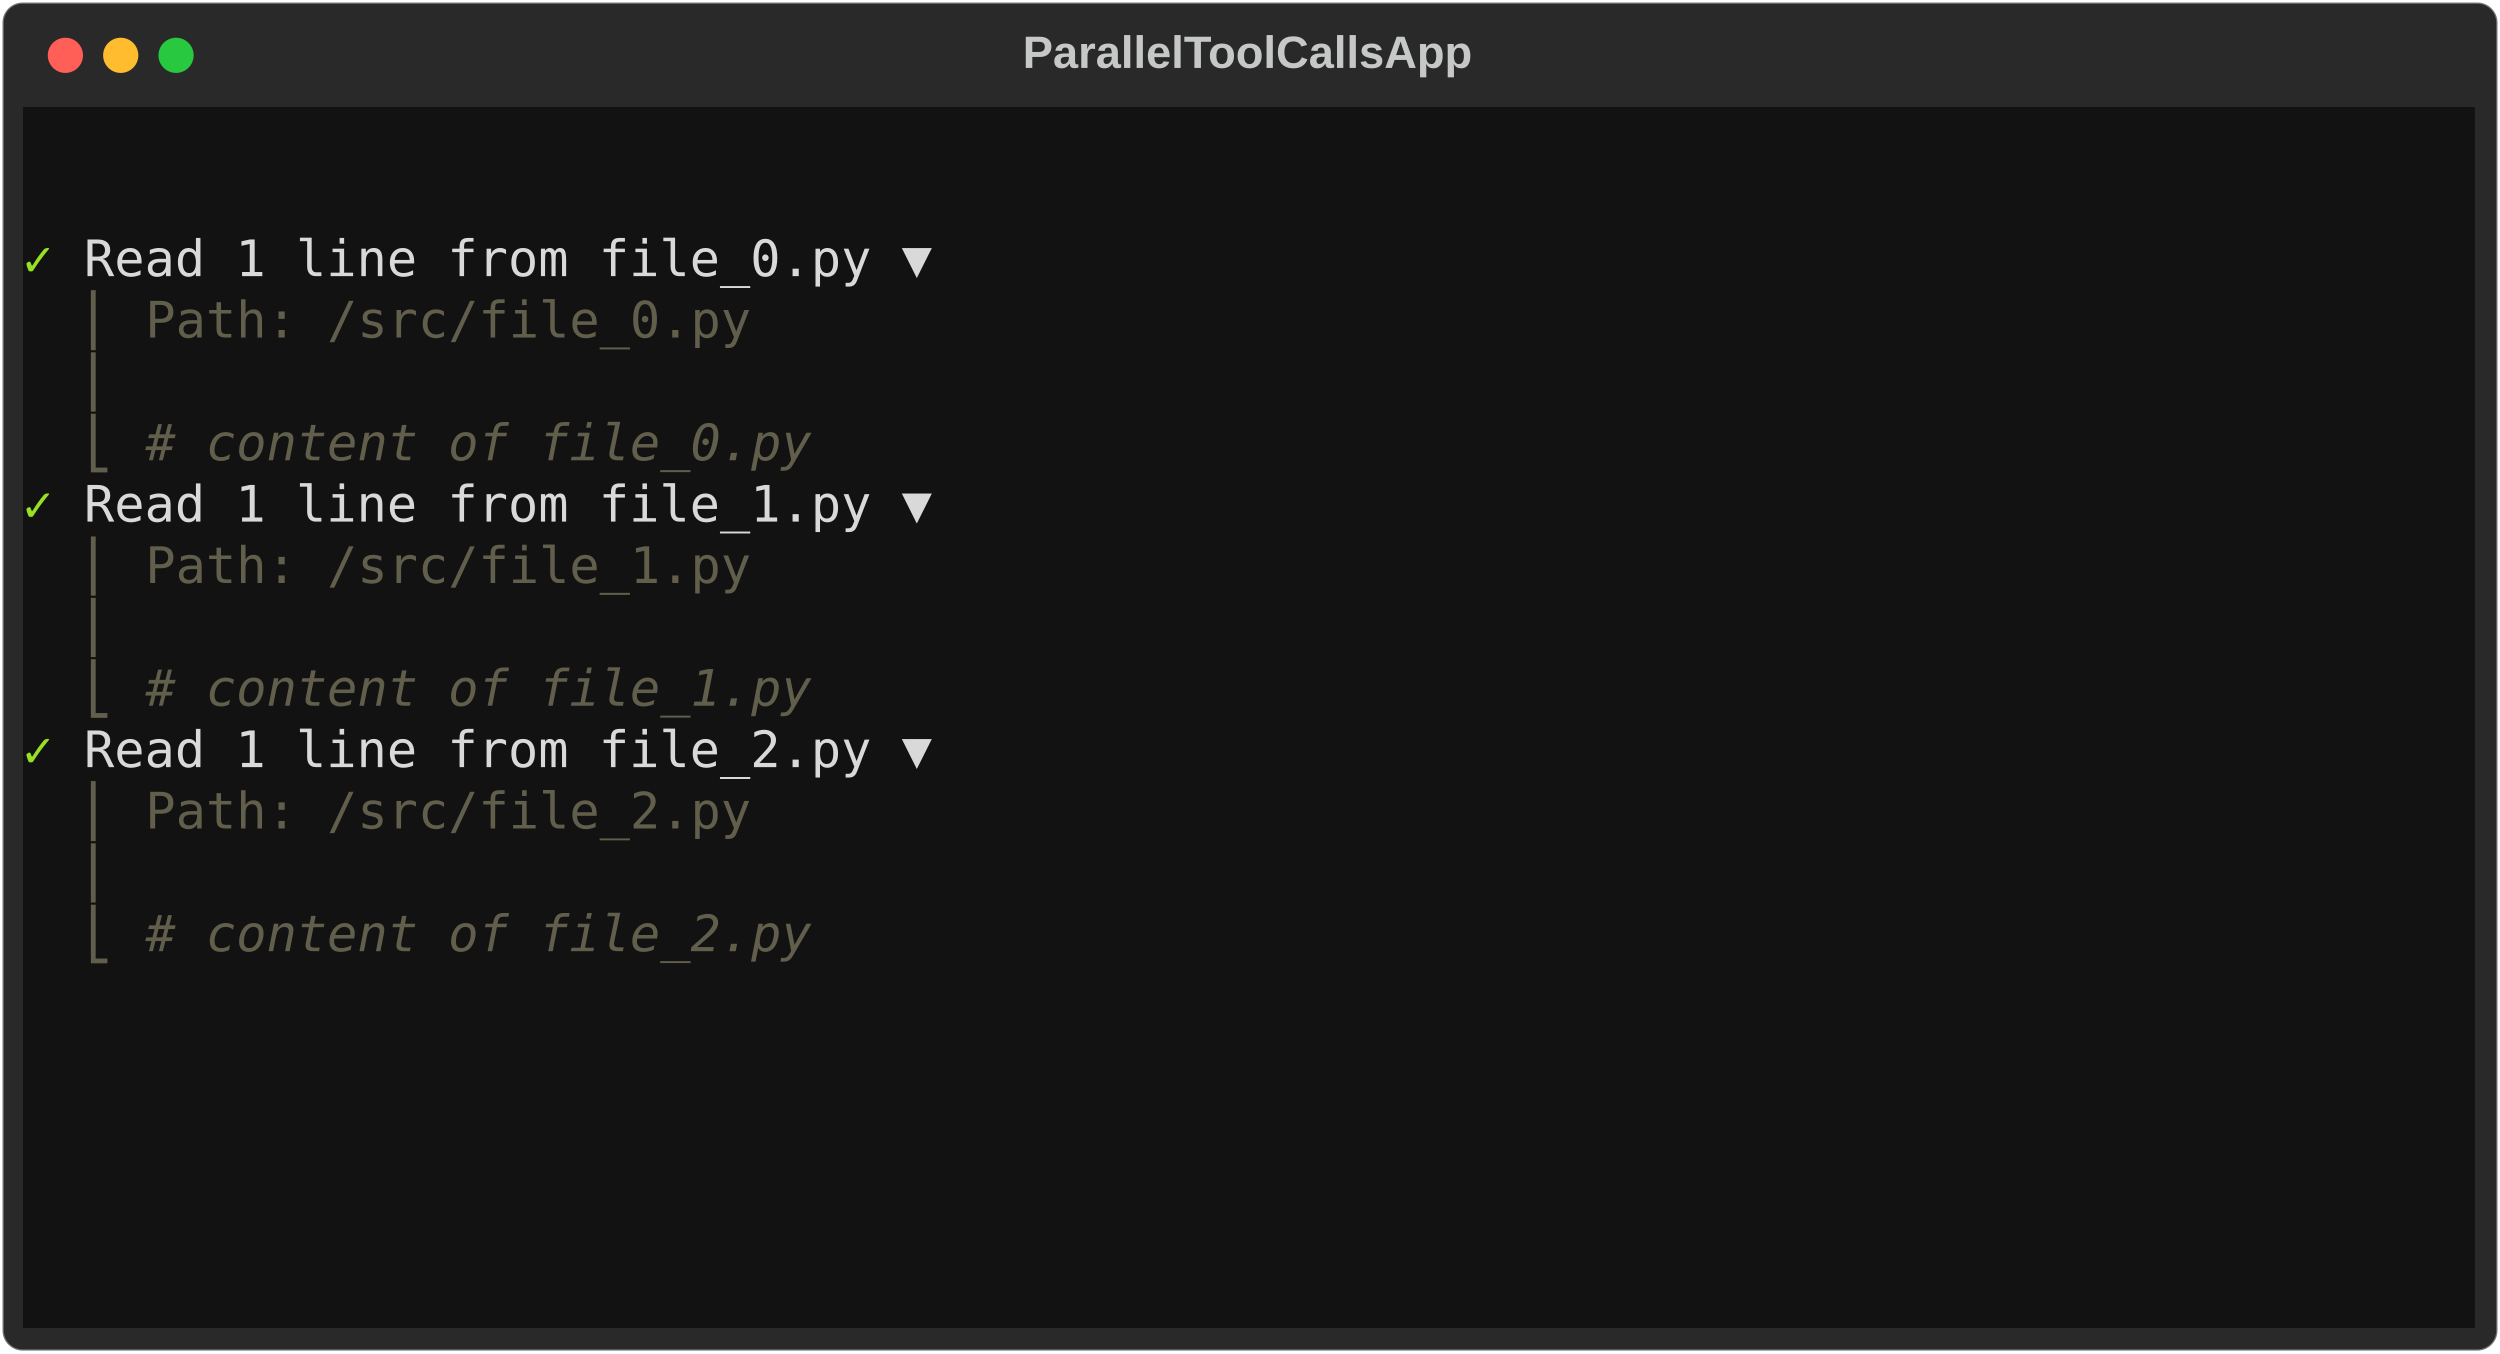
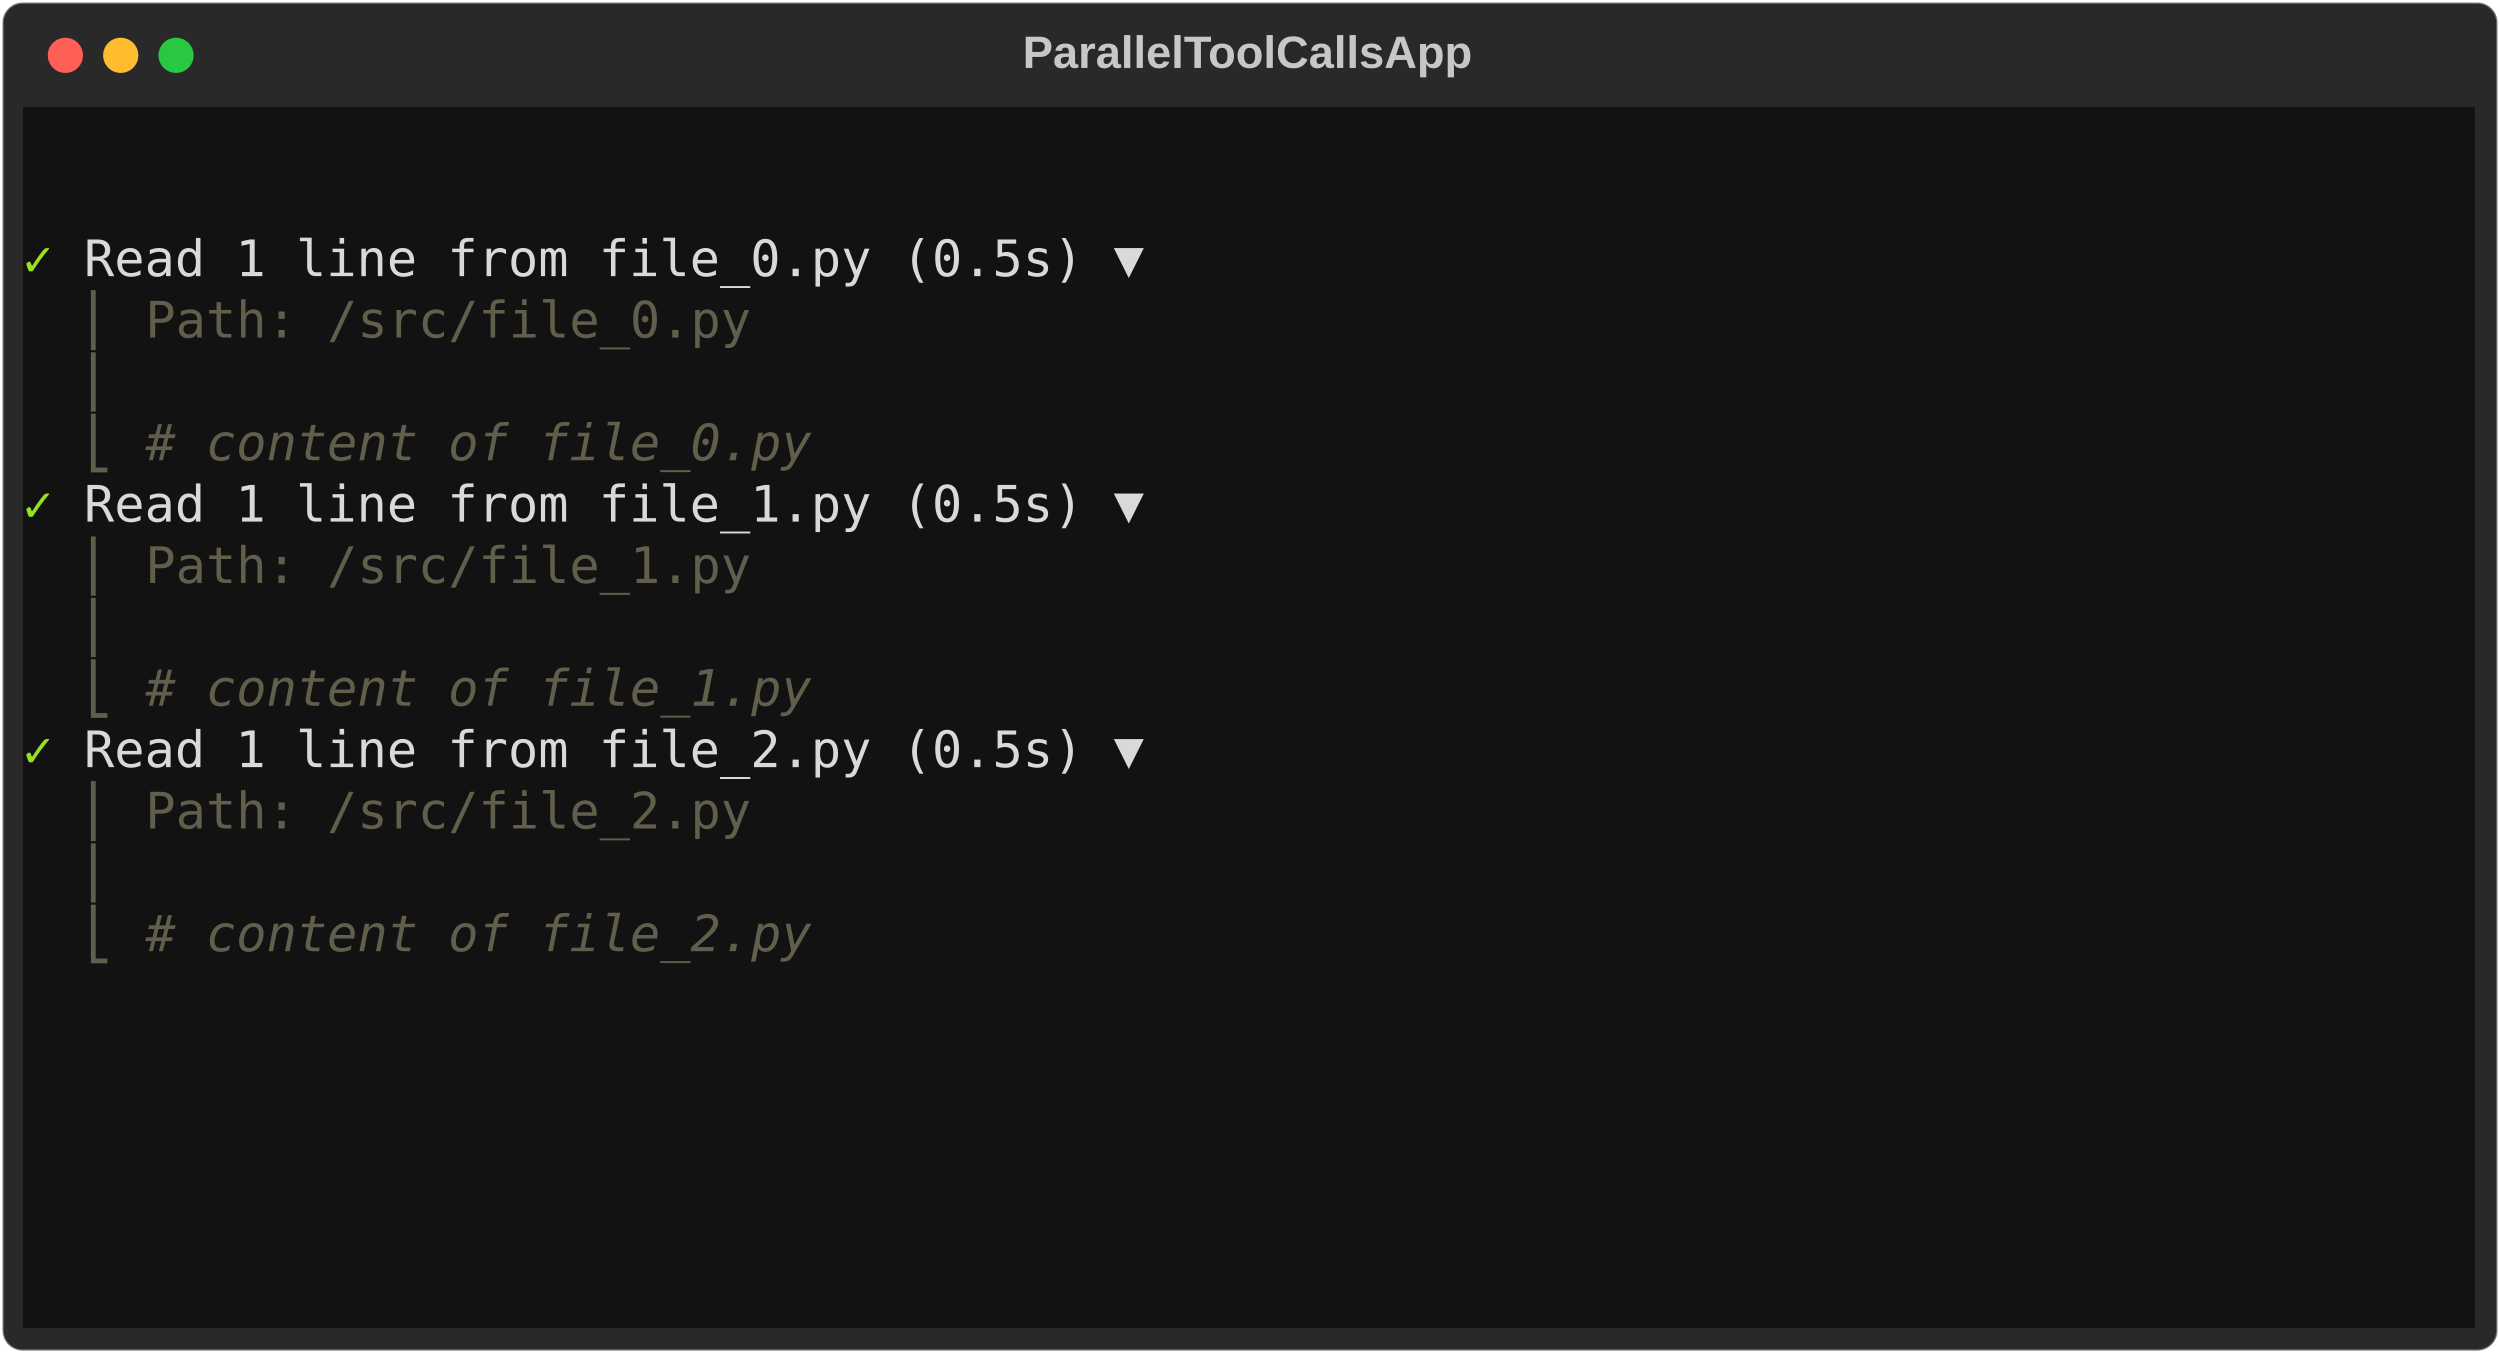
<svg xmlns="http://www.w3.org/2000/svg" class="rich-terminal" viewBox="0 0 994 538.0">
  <style>

    @font-face {
        font-family: "Fira Code";
        src: local("FiraCode-Regular"),
                url("https://cdnjs.cloudflare.com/ajax/libs/firacode/6.2.0/woff2/FiraCode-Regular.woff2") format("woff2"),
                url("https://cdnjs.cloudflare.com/ajax/libs/firacode/6.2.0/woff/FiraCode-Regular.woff") format("woff");
        font-style: normal;
        font-weight: 400;
    }
    @font-face {
        font-family: "Fira Code";
        src: local("FiraCode-Bold"),
                url("https://cdnjs.cloudflare.com/ajax/libs/firacode/6.2.0/woff2/FiraCode-Bold.woff2") format("woff2"),
                url("https://cdnjs.cloudflare.com/ajax/libs/firacode/6.2.0/woff/FiraCode-Bold.woff") format("woff");
        font-style: bold;
        font-weight: 700;
    }

    .terminal-matrix {
        font-family: Fira Code, monospace;
        font-size: 20px;
        line-height: 24.4px;
        font-variant-east-asian: full-width;
    }

    .terminal-title {
        font-size: 18px;
        font-weight: bold;
        font-family: arial;
    }

    .terminal-r1 { fill: #c5c8c6 }
.terminal-r2 { fill: #98e024 }
.terminal-r3 { fill: #d9d9d9 }
.terminal-r4 { fill: #625e4c }
.terminal-r5 { fill: #625e4c;font-style: italic; }
    </style>
  <defs>
    <clipPath id="terminal-clip-terminal">
      <rect x="0" y="0" width="975.0" height="487.0" />
    </clipPath>
    <clipPath id="terminal-line-0">
      <rect x="0" y="1.5" width="976" height="24.65" />
    </clipPath>
    <clipPath id="terminal-line-1">
      <rect x="0" y="25.9" width="976" height="24.65" />
    </clipPath>
    <clipPath id="terminal-line-2">
      <rect x="0" y="50.3" width="976" height="24.65" />
    </clipPath>
    <clipPath id="terminal-line-3">
      <rect x="0" y="74.7" width="976" height="24.65" />
    </clipPath>
    <clipPath id="terminal-line-4">
      <rect x="0" y="99.1" width="976" height="24.65" />
    </clipPath>
    <clipPath id="terminal-line-5">
      <rect x="0" y="123.5" width="976" height="24.65" />
    </clipPath>
    <clipPath id="terminal-line-6">
      <rect x="0" y="147.9" width="976" height="24.65" />
    </clipPath>
    <clipPath id="terminal-line-7">
      <rect x="0" y="172.3" width="976" height="24.65" />
    </clipPath>
    <clipPath id="terminal-line-8">
      <rect x="0" y="196.7" width="976" height="24.65" />
    </clipPath>
    <clipPath id="terminal-line-9">
      <rect x="0" y="221.1" width="976" height="24.65" />
    </clipPath>
    <clipPath id="terminal-line-10">
      <rect x="0" y="245.5" width="976" height="24.65" />
    </clipPath>
    <clipPath id="terminal-line-11">
      <rect x="0" y="269.9" width="976" height="24.65" />
    </clipPath>
    <clipPath id="terminal-line-12">
      <rect x="0" y="294.3" width="976" height="24.65" />
    </clipPath>
    <clipPath id="terminal-line-13">
      <rect x="0" y="318.7" width="976" height="24.65" />
    </clipPath>
    <clipPath id="terminal-line-14">
      <rect x="0" y="343.1" width="976" height="24.65" />
    </clipPath>
    <clipPath id="terminal-line-15">
      <rect x="0" y="367.5" width="976" height="24.65" />
    </clipPath>
    <clipPath id="terminal-line-16">
      <rect x="0" y="391.9" width="976" height="24.65" />
    </clipPath>
    <clipPath id="terminal-line-17">
      <rect x="0" y="416.3" width="976" height="24.65" />
    </clipPath>
    <clipPath id="terminal-line-18">
      <rect x="0" y="440.7" width="976" height="24.65" />
    </clipPath>
  </defs>
  <rect fill="#292929" stroke="rgba(255,255,255,0.35)" stroke-width="1" x="1" y="1" width="992" height="536" rx="8" />
  <text class="terminal-title" fill="#c5c8c6" text-anchor="middle" x="496" y="27">ParallelToolCallsApp</text>
  <g transform="translate(26,22)">
    <circle cx="0" cy="0" r="7" fill="#ff5f57" />
    <circle cx="22" cy="0" r="7" fill="#febc2e" />
    <circle cx="44" cy="0" r="7" fill="#28c840" />
  </g>
  <g transform="translate(9, 41)" clip-path="url(#terminal-clip-terminal)">
    <rect fill="#121212" x="0" y="1.5" width="976" height="24.65" shape-rendering="crispEdges" />
    <rect fill="#121212" x="0" y="25.9" width="976" height="24.65" shape-rendering="crispEdges" />
    <rect fill="#121212" x="0" y="50.3" width="12.2" height="24.65" shape-rendering="crispEdges" />
    <rect fill="#121212" x="12.2" y="50.3" width="12.2" height="24.65" shape-rendering="crispEdges" />
-     <rect fill="#121212" x="24.4" y="50.3" width="341.6" height="24.65" shape-rendering="crispEdges" />
-     <rect fill="#121212" x="366" y="50.3" width="610" height="24.65" shape-rendering="crispEdges" />
+     <rect fill="#121212" x="24.4" y="50.3" width="427" height="24.65" shape-rendering="crispEdges" />
+     <rect fill="#121212" x="451.4" y="50.3" width="524.6" height="24.65" shape-rendering="crispEdges" />
    <rect fill="#121212" x="0" y="74.7" width="24.4" height="24.65" shape-rendering="crispEdges" />
    <rect fill="#121212" x="24.4" y="74.7" width="12.2" height="24.65" shape-rendering="crispEdges" />
    <rect fill="#121212" x="36.6" y="74.7" width="12.2" height="24.65" shape-rendering="crispEdges" />
    <rect fill="#121212" x="48.8" y="74.7" width="244" height="24.65" shape-rendering="crispEdges" />
    <rect fill="#121212" x="292.8" y="74.7" width="683.2" height="24.65" shape-rendering="crispEdges" />
    <rect fill="#121212" x="0" y="99.1" width="24.4" height="24.65" shape-rendering="crispEdges" />
    <rect fill="#121212" x="24.4" y="99.1" width="12.2" height="24.65" shape-rendering="crispEdges" />
    <rect fill="#121212" x="36.6" y="99.1" width="12.2" height="24.65" shape-rendering="crispEdges" />
    <rect fill="#121212" x="48.8" y="99.1" width="0" height="24.65" shape-rendering="crispEdges" />
    <rect fill="#121212" x="48.8" y="99.1" width="927.2" height="24.65" shape-rendering="crispEdges" />
    <rect fill="#121212" x="0" y="123.5" width="24.4" height="24.65" shape-rendering="crispEdges" />
    <rect fill="#121212" x="24.4" y="123.5" width="12.2" height="24.65" shape-rendering="crispEdges" />
    <rect fill="#121212" x="36.6" y="123.5" width="12.2" height="24.65" shape-rendering="crispEdges" />
    <rect fill="#121212" x="48.8" y="123.5" width="268.4" height="24.65" shape-rendering="crispEdges" />
    <rect fill="#121212" x="317.2" y="123.5" width="658.8" height="24.65" shape-rendering="crispEdges" />
    <rect fill="#121212" x="0" y="147.9" width="12.2" height="24.65" shape-rendering="crispEdges" />
    <rect fill="#121212" x="12.2" y="147.9" width="12.2" height="24.65" shape-rendering="crispEdges" />
-     <rect fill="#121212" x="24.4" y="147.9" width="341.6" height="24.65" shape-rendering="crispEdges" />
-     <rect fill="#121212" x="366" y="147.9" width="610" height="24.65" shape-rendering="crispEdges" />
+     <rect fill="#121212" x="24.4" y="147.9" width="427" height="24.65" shape-rendering="crispEdges" />
+     <rect fill="#121212" x="451.4" y="147.9" width="524.6" height="24.65" shape-rendering="crispEdges" />
    <rect fill="#121212" x="0" y="172.3" width="24.4" height="24.65" shape-rendering="crispEdges" />
    <rect fill="#121212" x="24.4" y="172.3" width="12.2" height="24.65" shape-rendering="crispEdges" />
    <rect fill="#121212" x="36.6" y="172.3" width="12.2" height="24.65" shape-rendering="crispEdges" />
    <rect fill="#121212" x="48.8" y="172.3" width="244" height="24.65" shape-rendering="crispEdges" />
    <rect fill="#121212" x="292.8" y="172.3" width="683.2" height="24.65" shape-rendering="crispEdges" />
    <rect fill="#121212" x="0" y="196.7" width="24.4" height="24.65" shape-rendering="crispEdges" />
    <rect fill="#121212" x="24.4" y="196.7" width="12.2" height="24.65" shape-rendering="crispEdges" />
    <rect fill="#121212" x="36.6" y="196.7" width="12.2" height="24.65" shape-rendering="crispEdges" />
    <rect fill="#121212" x="48.8" y="196.7" width="0" height="24.65" shape-rendering="crispEdges" />
    <rect fill="#121212" x="48.8" y="196.7" width="927.2" height="24.65" shape-rendering="crispEdges" />
    <rect fill="#121212" x="0" y="221.1" width="24.4" height="24.65" shape-rendering="crispEdges" />
    <rect fill="#121212" x="24.4" y="221.1" width="12.2" height="24.65" shape-rendering="crispEdges" />
    <rect fill="#121212" x="36.6" y="221.1" width="12.2" height="24.65" shape-rendering="crispEdges" />
    <rect fill="#121212" x="48.8" y="221.1" width="268.4" height="24.65" shape-rendering="crispEdges" />
    <rect fill="#121212" x="317.2" y="221.1" width="658.8" height="24.65" shape-rendering="crispEdges" />
    <rect fill="#121212" x="0" y="245.5" width="12.2" height="24.65" shape-rendering="crispEdges" />
    <rect fill="#121212" x="12.2" y="245.5" width="12.2" height="24.65" shape-rendering="crispEdges" />
-     <rect fill="#121212" x="24.4" y="245.5" width="341.6" height="24.65" shape-rendering="crispEdges" />
-     <rect fill="#121212" x="366" y="245.5" width="610" height="24.65" shape-rendering="crispEdges" />
+     <rect fill="#121212" x="24.4" y="245.5" width="427" height="24.65" shape-rendering="crispEdges" />
+     <rect fill="#121212" x="451.4" y="245.5" width="524.6" height="24.65" shape-rendering="crispEdges" />
    <rect fill="#121212" x="0" y="269.9" width="24.4" height="24.65" shape-rendering="crispEdges" />
    <rect fill="#121212" x="24.4" y="269.9" width="12.2" height="24.65" shape-rendering="crispEdges" />
    <rect fill="#121212" x="36.6" y="269.9" width="12.2" height="24.65" shape-rendering="crispEdges" />
    <rect fill="#121212" x="48.8" y="269.9" width="244" height="24.65" shape-rendering="crispEdges" />
    <rect fill="#121212" x="292.8" y="269.9" width="683.2" height="24.65" shape-rendering="crispEdges" />
    <rect fill="#121212" x="0" y="294.3" width="24.4" height="24.65" shape-rendering="crispEdges" />
    <rect fill="#121212" x="24.4" y="294.3" width="12.2" height="24.65" shape-rendering="crispEdges" />
    <rect fill="#121212" x="36.6" y="294.3" width="12.2" height="24.65" shape-rendering="crispEdges" />
    <rect fill="#121212" x="48.8" y="294.3" width="0" height="24.65" shape-rendering="crispEdges" />
    <rect fill="#121212" x="48.8" y="294.3" width="927.2" height="24.65" shape-rendering="crispEdges" />
    <rect fill="#121212" x="0" y="318.7" width="24.4" height="24.65" shape-rendering="crispEdges" />
    <rect fill="#121212" x="24.4" y="318.7" width="12.2" height="24.65" shape-rendering="crispEdges" />
    <rect fill="#121212" x="36.6" y="318.7" width="12.2" height="24.65" shape-rendering="crispEdges" />
    <rect fill="#121212" x="48.8" y="318.7" width="268.4" height="24.65" shape-rendering="crispEdges" />
    <rect fill="#121212" x="317.2" y="318.7" width="658.8" height="24.65" shape-rendering="crispEdges" />
    <rect fill="#121212" x="0" y="343.1" width="976" height="24.65" shape-rendering="crispEdges" />
    <rect fill="#121212" x="0" y="367.5" width="976" height="24.65" shape-rendering="crispEdges" />
    <rect fill="#121212" x="0" y="391.9" width="976" height="24.65" shape-rendering="crispEdges" />
    <rect fill="#121212" x="0" y="416.3" width="976" height="24.65" shape-rendering="crispEdges" />
    <rect fill="#121212" x="0" y="440.7" width="976" height="24.65" shape-rendering="crispEdges" />
    <rect fill="#121212" x="0" y="465.1" width="976" height="24.65" shape-rendering="crispEdges" />
    <g class="terminal-matrix">
      <text class="terminal-r1" x="976" y="20" textLength="12.2" clip-path="url(#terminal-line-0)">
</text>
      <text class="terminal-r1" x="976" y="44.4" textLength="12.2" clip-path="url(#terminal-line-1)">
</text>
      <text class="terminal-r2" x="0" y="68.8" textLength="12.2" clip-path="url(#terminal-line-2)">✓</text>
-       <text class="terminal-r3" x="24.4" y="68.8" textLength="341.6" clip-path="url(#terminal-line-2)">Read 1 line from file_0.py ▼</text>
+       <text class="terminal-r3" x="24.4" y="68.8" textLength="427" clip-path="url(#terminal-line-2)">Read 1 line from file_0.py (0.5s) ▼</text>
      <text class="terminal-r1" x="976" y="68.8" textLength="12.2" clip-path="url(#terminal-line-2)">
</text>
      <text class="terminal-r4" x="24.4" y="93.2" textLength="12.2" clip-path="url(#terminal-line-3)">⎢</text>
      <text class="terminal-r4" x="48.8" y="93.2" textLength="244" clip-path="url(#terminal-line-3)">Path: /src/file_0.py</text>
      <text class="terminal-r1" x="976" y="93.2" textLength="12.2" clip-path="url(#terminal-line-3)">
</text>
      <text class="terminal-r4" x="24.4" y="117.6" textLength="12.2" clip-path="url(#terminal-line-4)">⎢</text>
      <text class="terminal-r1" x="976" y="117.6" textLength="12.2" clip-path="url(#terminal-line-4)">
</text>
      <text class="terminal-r4" x="24.4" y="142" textLength="12.2" clip-path="url(#terminal-line-5)">⎣</text>
      <text class="terminal-r5" x="48.8" y="142" textLength="268.4" clip-path="url(#terminal-line-5)"># content of file_0.py</text>
      <text class="terminal-r1" x="976" y="142" textLength="12.2" clip-path="url(#terminal-line-5)">
</text>
      <text class="terminal-r2" x="0" y="166.4" textLength="12.2" clip-path="url(#terminal-line-6)">✓</text>
-       <text class="terminal-r3" x="24.4" y="166.4" textLength="341.6" clip-path="url(#terminal-line-6)">Read 1 line from file_1.py ▼</text>
+       <text class="terminal-r3" x="24.4" y="166.4" textLength="427" clip-path="url(#terminal-line-6)">Read 1 line from file_1.py (0.5s) ▼</text>
      <text class="terminal-r1" x="976" y="166.4" textLength="12.2" clip-path="url(#terminal-line-6)">
</text>
      <text class="terminal-r4" x="24.4" y="190.8" textLength="12.2" clip-path="url(#terminal-line-7)">⎢</text>
      <text class="terminal-r4" x="48.8" y="190.8" textLength="244" clip-path="url(#terminal-line-7)">Path: /src/file_1.py</text>
      <text class="terminal-r1" x="976" y="190.8" textLength="12.2" clip-path="url(#terminal-line-7)">
</text>
      <text class="terminal-r4" x="24.4" y="215.2" textLength="12.2" clip-path="url(#terminal-line-8)">⎢</text>
      <text class="terminal-r1" x="976" y="215.2" textLength="12.2" clip-path="url(#terminal-line-8)">
</text>
      <text class="terminal-r4" x="24.4" y="239.6" textLength="12.2" clip-path="url(#terminal-line-9)">⎣</text>
      <text class="terminal-r5" x="48.8" y="239.6" textLength="268.4" clip-path="url(#terminal-line-9)"># content of file_1.py</text>
      <text class="terminal-r1" x="976" y="239.6" textLength="12.2" clip-path="url(#terminal-line-9)">
</text>
      <text class="terminal-r2" x="0" y="264" textLength="12.2" clip-path="url(#terminal-line-10)">✓</text>
-       <text class="terminal-r3" x="24.4" y="264" textLength="341.6" clip-path="url(#terminal-line-10)">Read 1 line from file_2.py ▼</text>
+       <text class="terminal-r3" x="24.4" y="264" textLength="427" clip-path="url(#terminal-line-10)">Read 1 line from file_2.py (0.5s) ▼</text>
      <text class="terminal-r1" x="976" y="264" textLength="12.2" clip-path="url(#terminal-line-10)">
</text>
      <text class="terminal-r4" x="24.4" y="288.4" textLength="12.2" clip-path="url(#terminal-line-11)">⎢</text>
      <text class="terminal-r4" x="48.8" y="288.4" textLength="244" clip-path="url(#terminal-line-11)">Path: /src/file_2.py</text>
      <text class="terminal-r1" x="976" y="288.4" textLength="12.2" clip-path="url(#terminal-line-11)">
</text>
      <text class="terminal-r4" x="24.4" y="312.8" textLength="12.2" clip-path="url(#terminal-line-12)">⎢</text>
      <text class="terminal-r1" x="976" y="312.8" textLength="12.2" clip-path="url(#terminal-line-12)">
</text>
      <text class="terminal-r4" x="24.4" y="337.2" textLength="12.2" clip-path="url(#terminal-line-13)">⎣</text>
      <text class="terminal-r5" x="48.8" y="337.2" textLength="268.4" clip-path="url(#terminal-line-13)"># content of file_2.py</text>
      <text class="terminal-r1" x="976" y="337.2" textLength="12.2" clip-path="url(#terminal-line-13)">
</text>
      <text class="terminal-r1" x="976" y="361.6" textLength="12.2" clip-path="url(#terminal-line-14)">
</text>
      <text class="terminal-r1" x="976" y="386" textLength="12.2" clip-path="url(#terminal-line-15)">
</text>
      <text class="terminal-r1" x="976" y="410.4" textLength="12.2" clip-path="url(#terminal-line-16)">
</text>
      <text class="terminal-r1" x="976" y="434.8" textLength="12.2" clip-path="url(#terminal-line-17)">
</text>
      <text class="terminal-r1" x="976" y="459.2" textLength="12.2" clip-path="url(#terminal-line-18)">
</text>
    </g>
  </g>
</svg>
